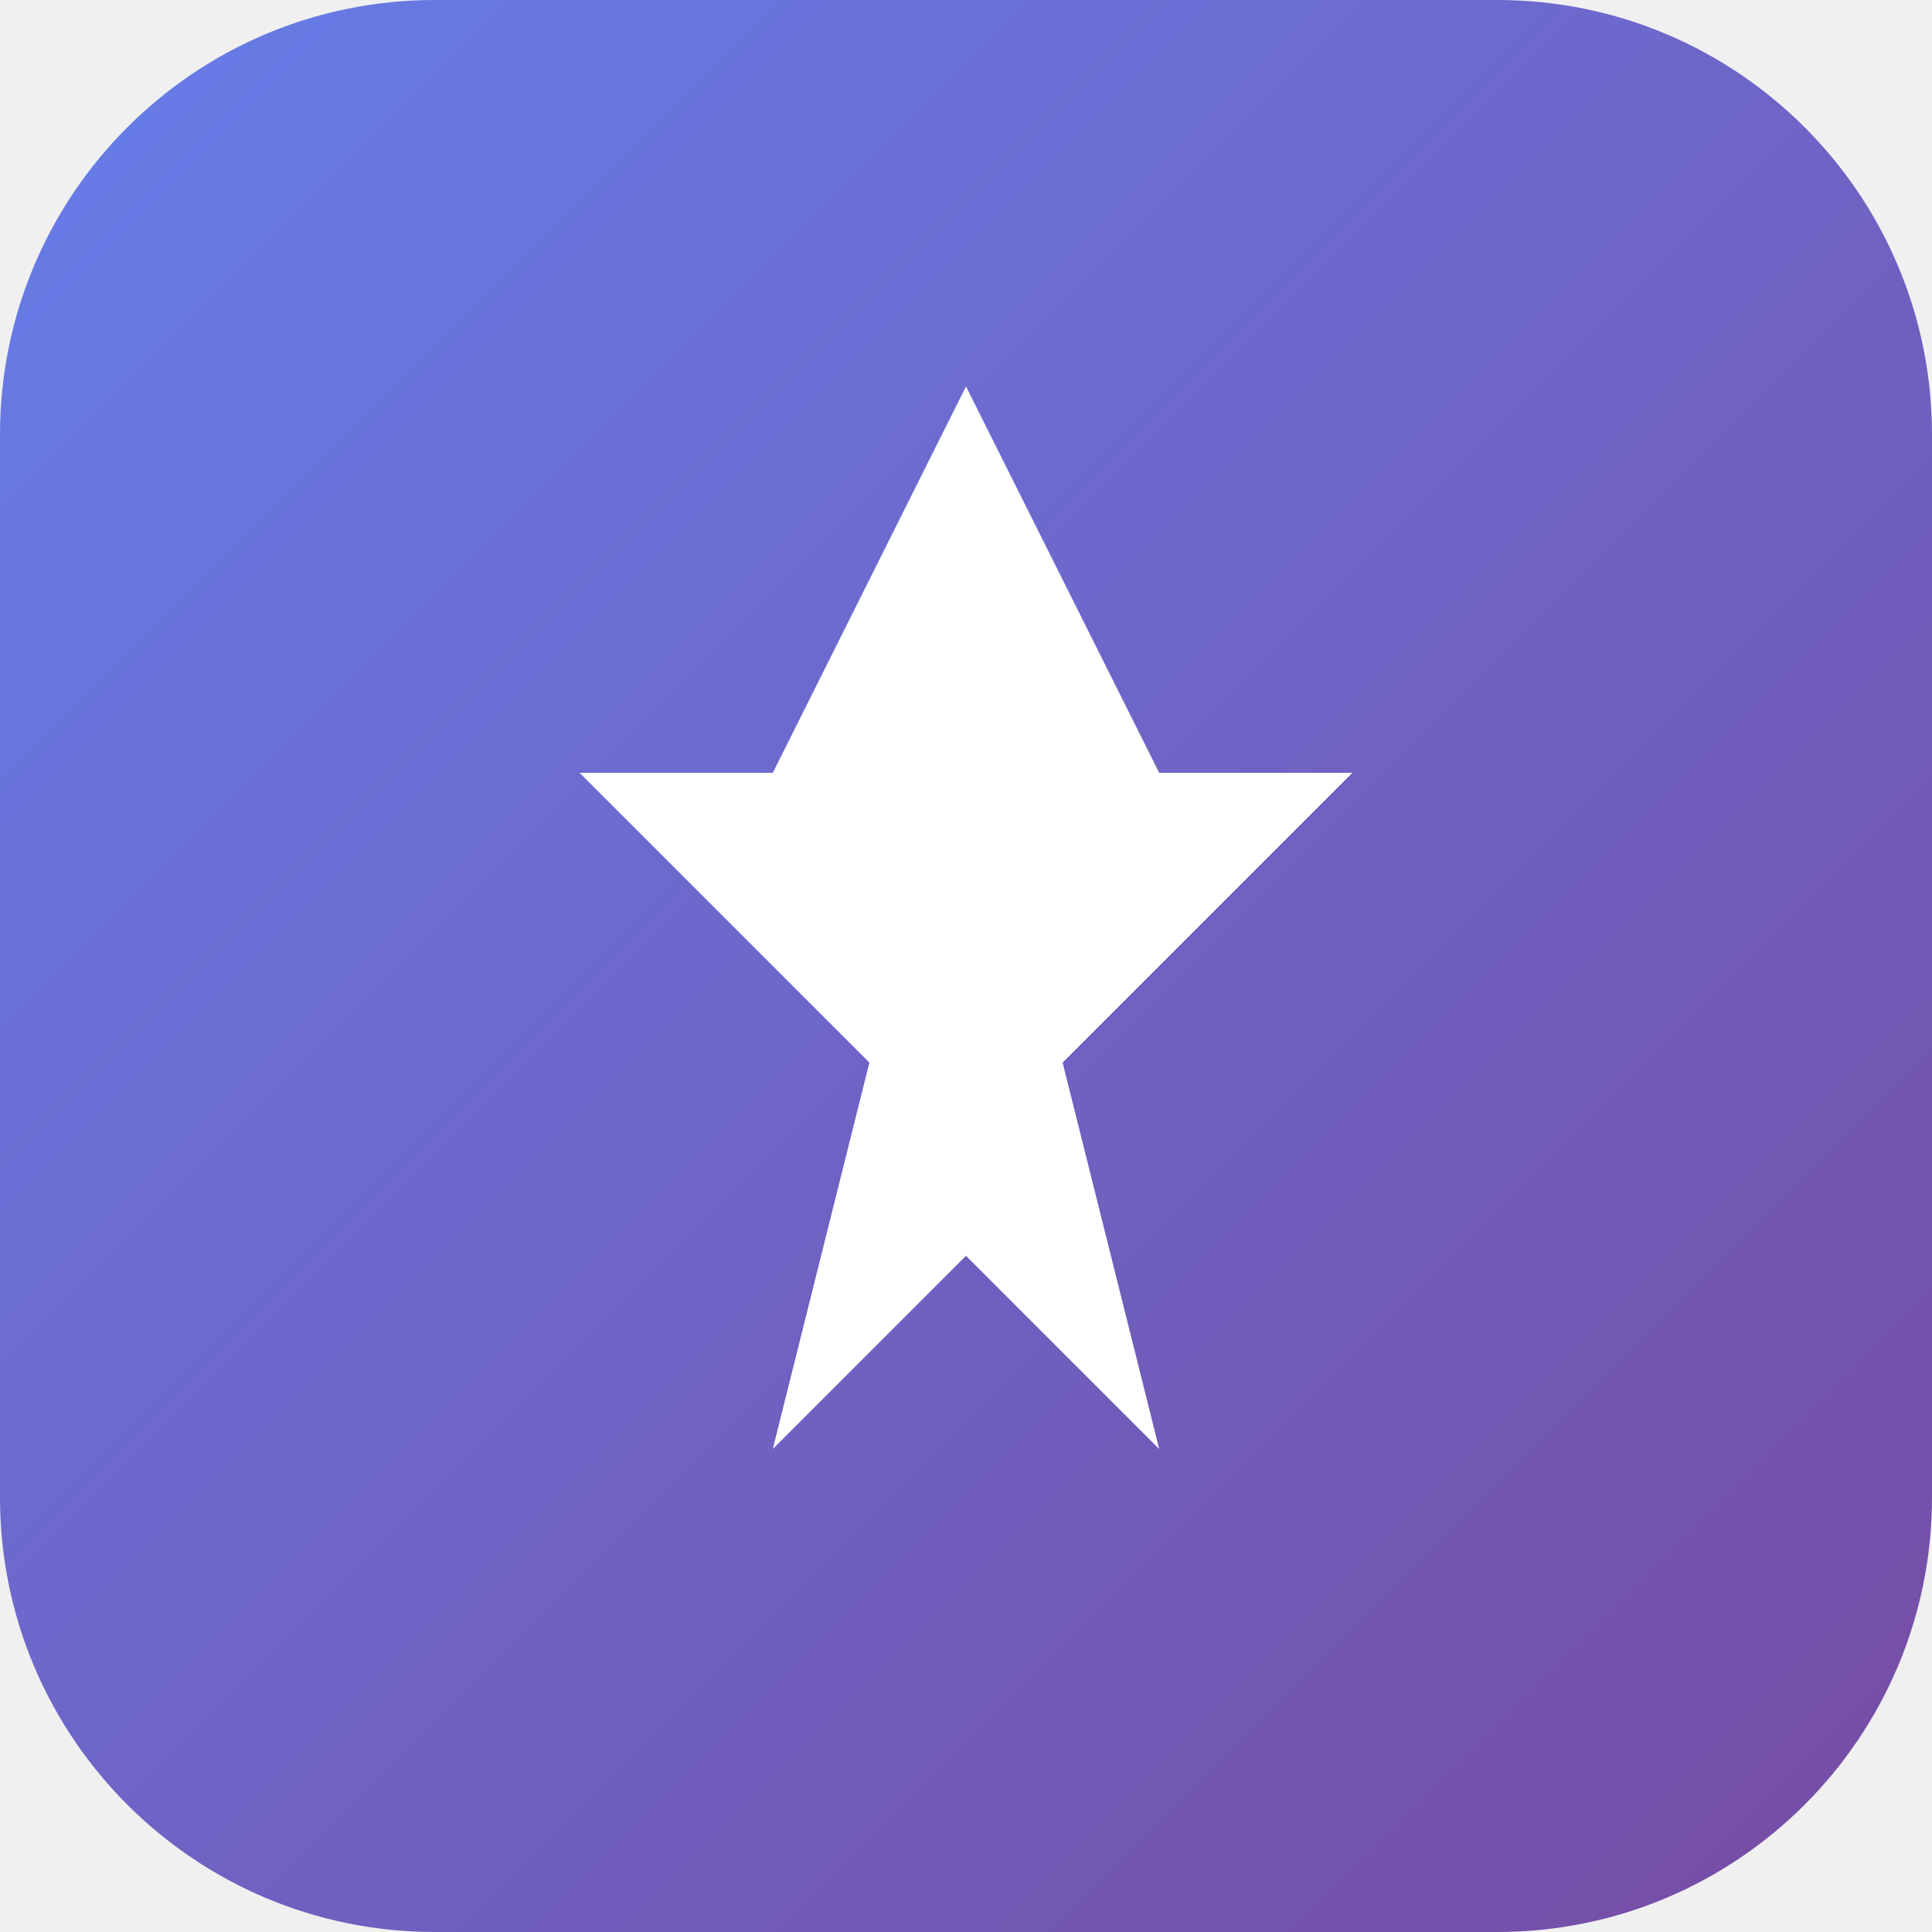
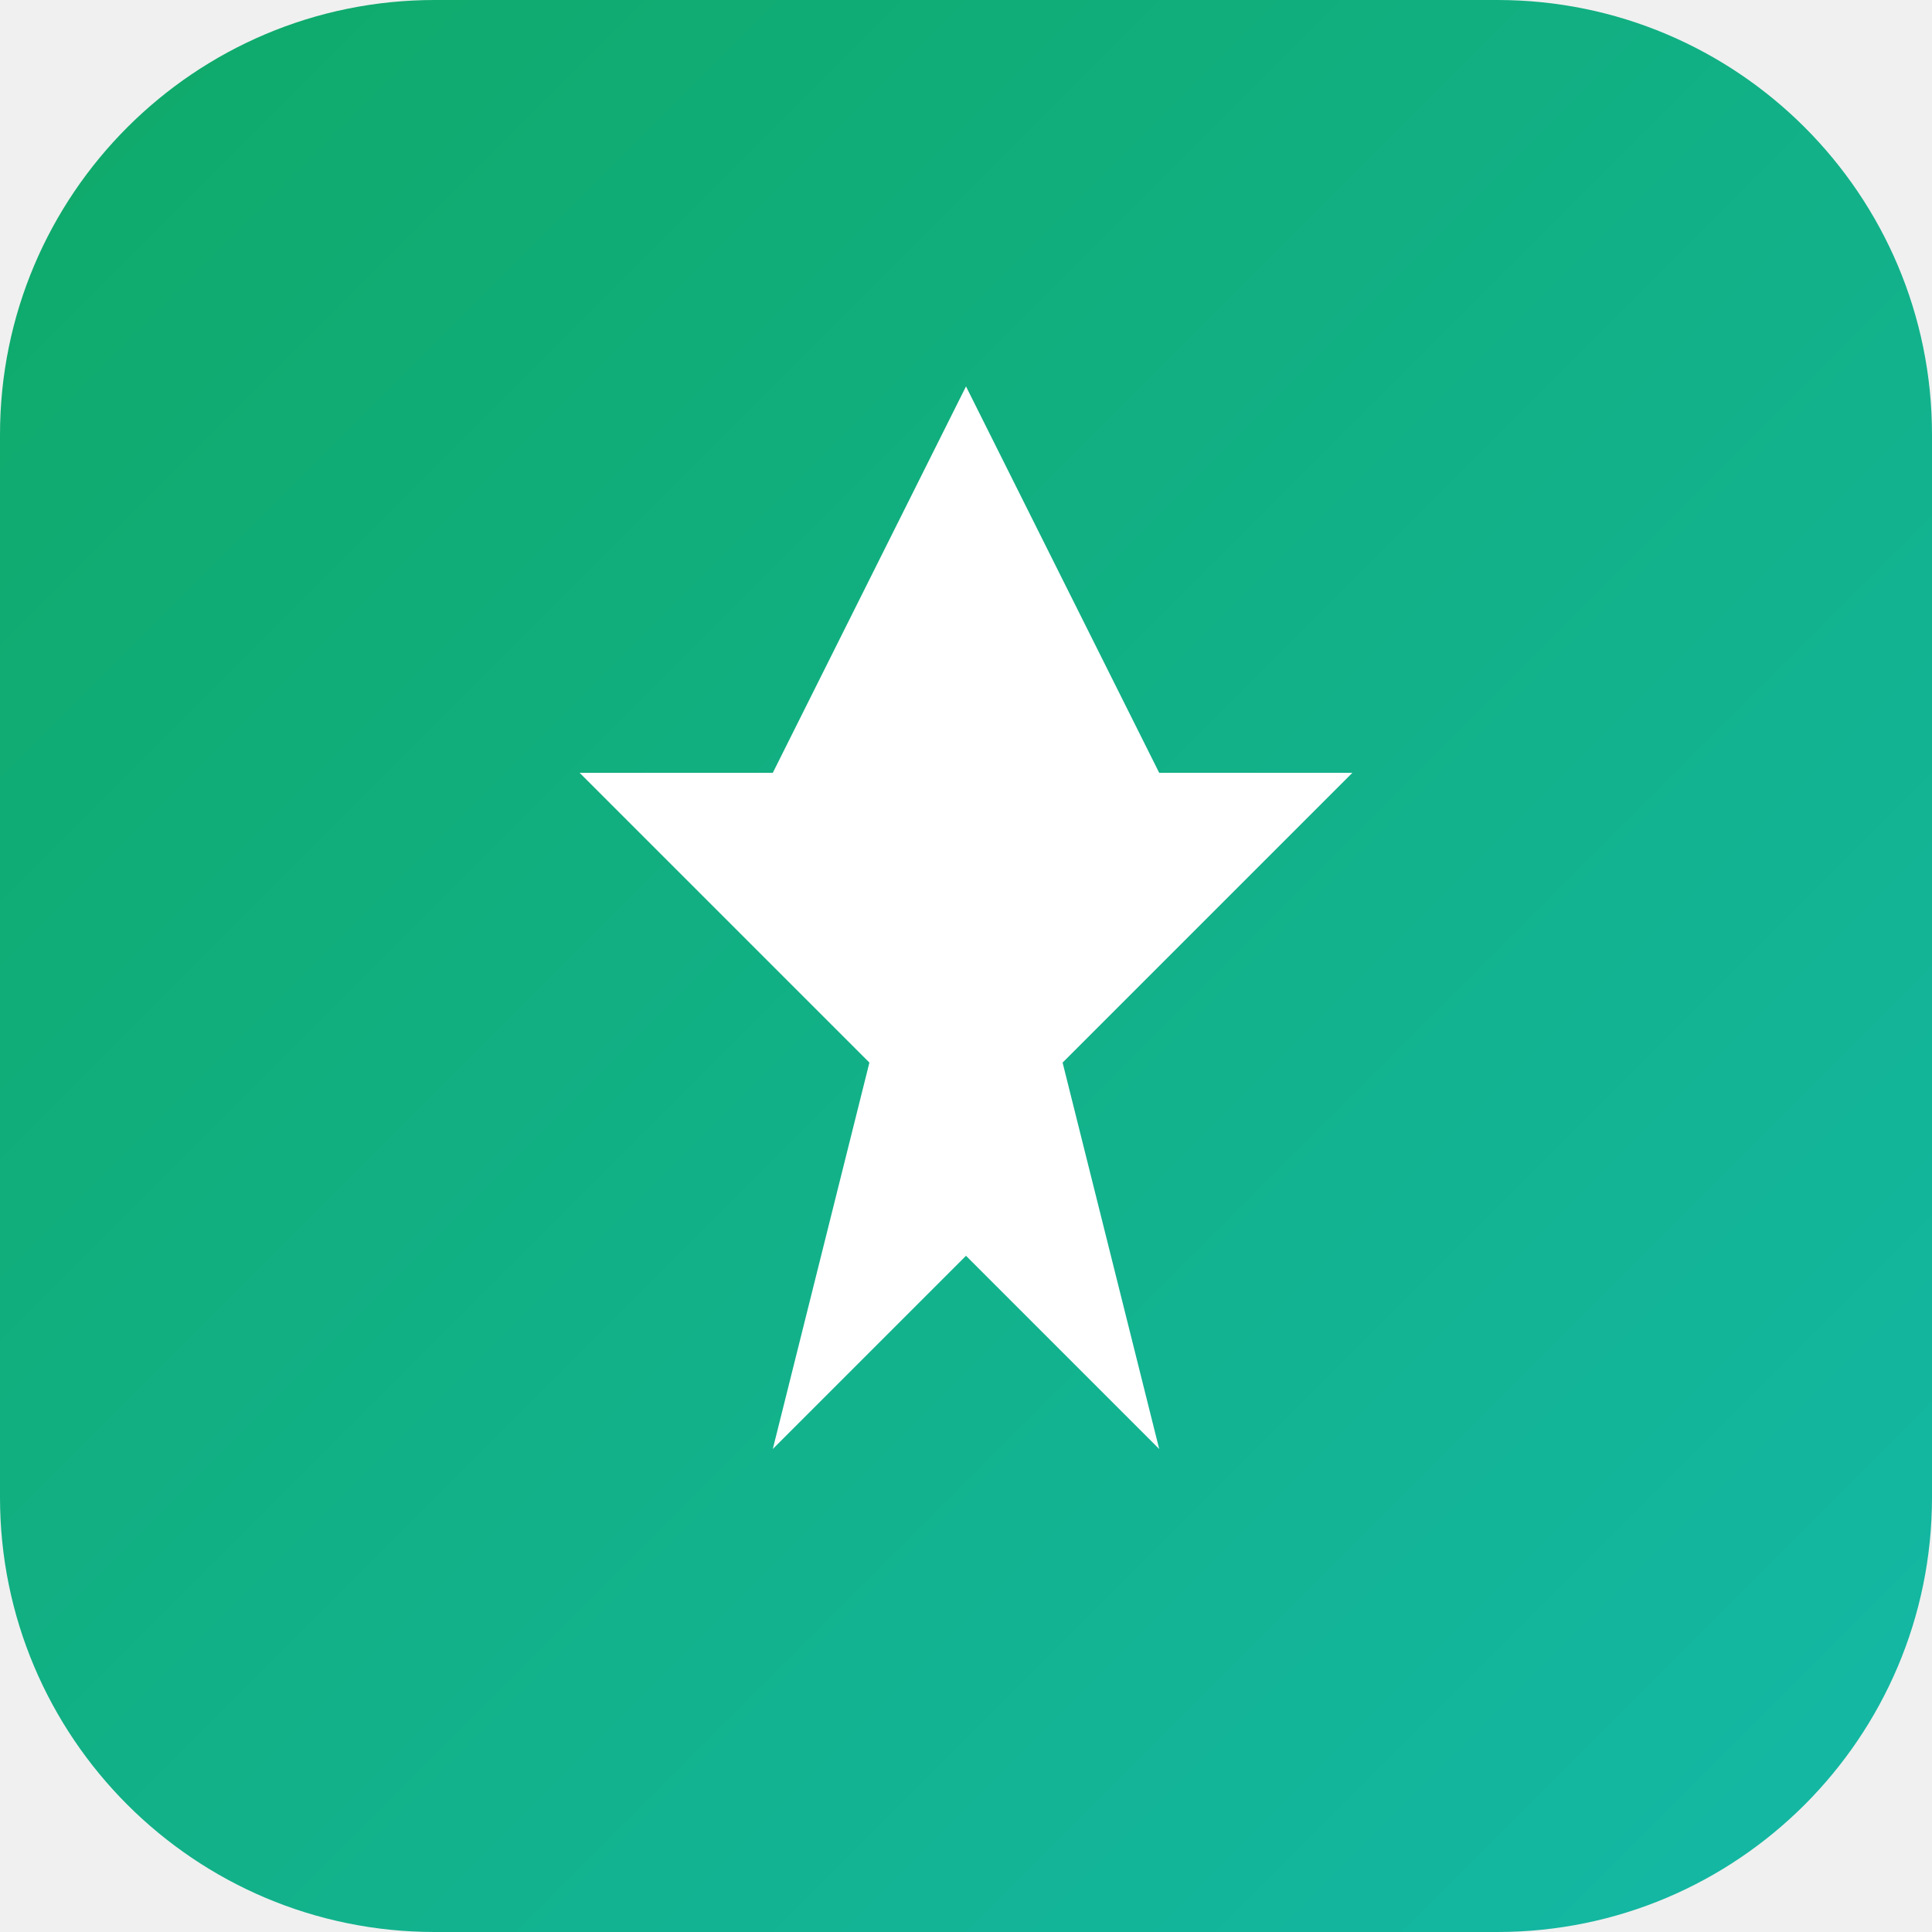
<svg xmlns="http://www.w3.org/2000/svg" viewBox="0 0 40 40" width="40" height="40">
  <defs>
    <linearGradient id="brandGrad" x1="0" y1="0" x2="40" y2="40" gradientUnits="userSpaceOnUse">
-       <stop offset="0%" stop-color="#667eea" />
-       <stop offset="100%" stop-color="#764ba2" />
+       <stop offset="0%" stop-color="#0fa968" />
+       <stop offset="100%" stop-color="#14b8a6" />
    </linearGradient>
  </defs>
  <rect x="0" y="0" width="40" height="40" rx="9" fill="url(#brandGrad)" />
  <path d="M20 8L24 16H28L22 22L24 30L20 26L16 30L18 22L12 16H16L20 8Z" fill="#ffffff" />
</svg>
